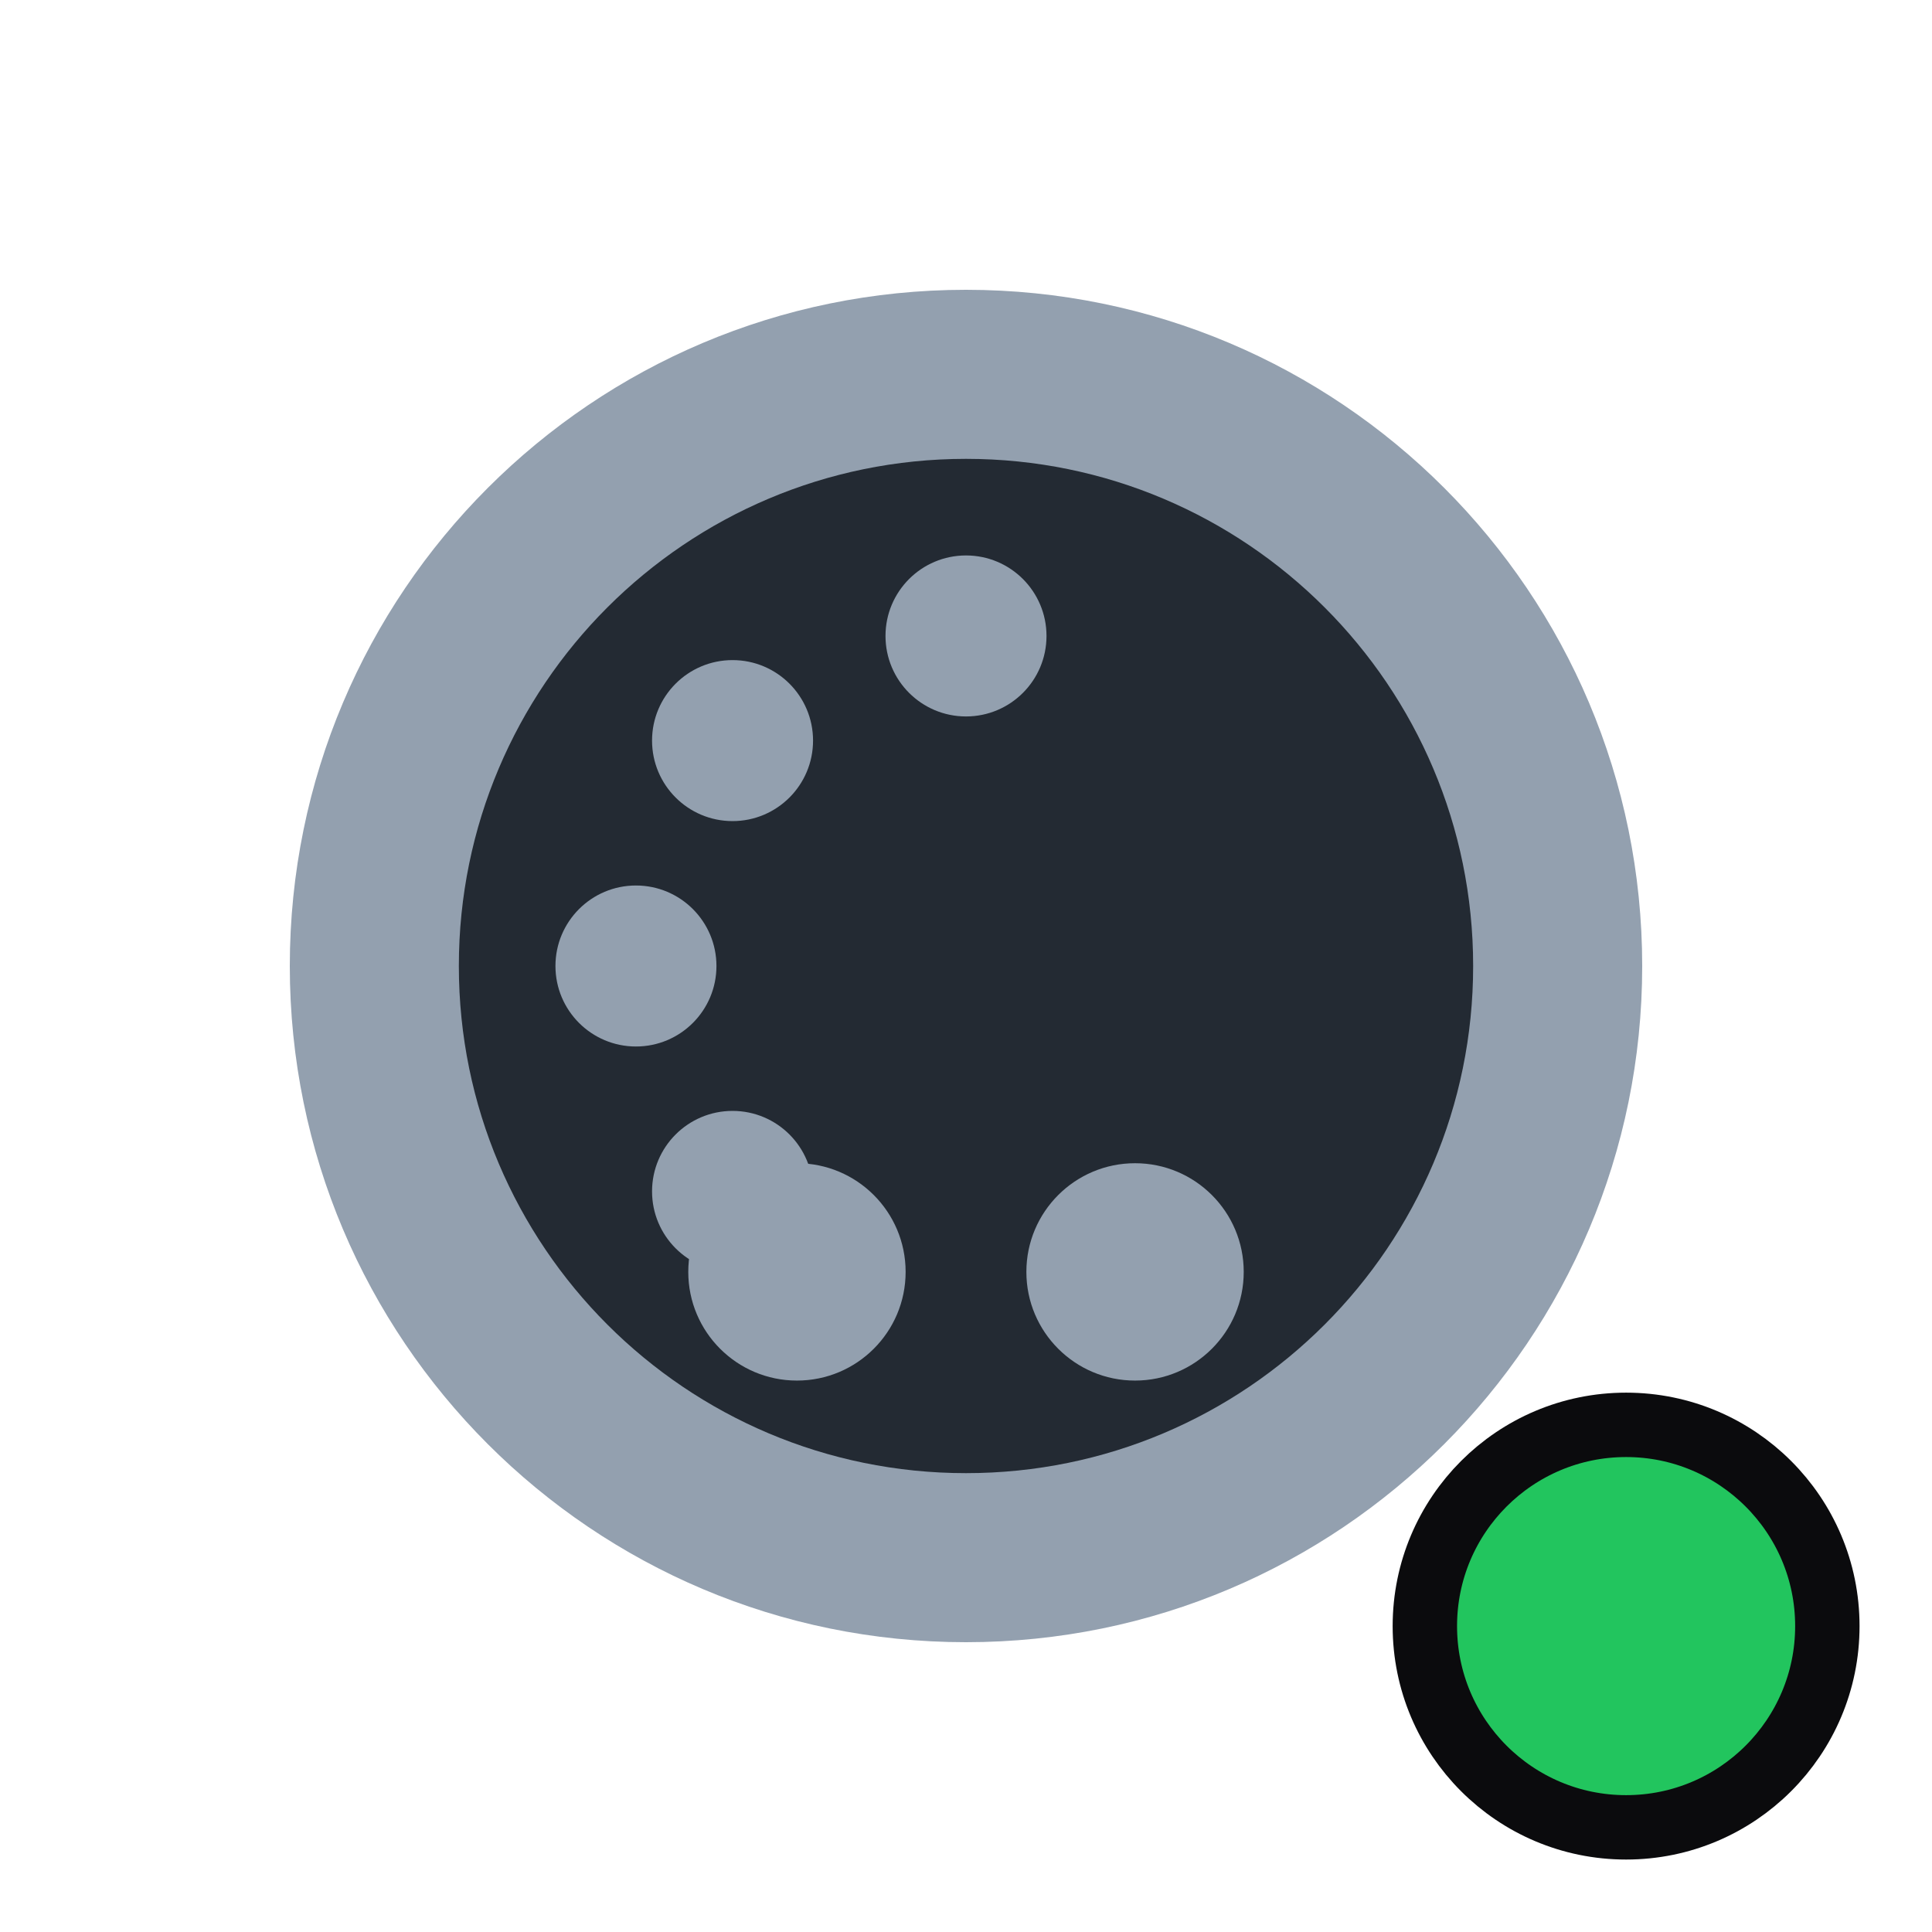
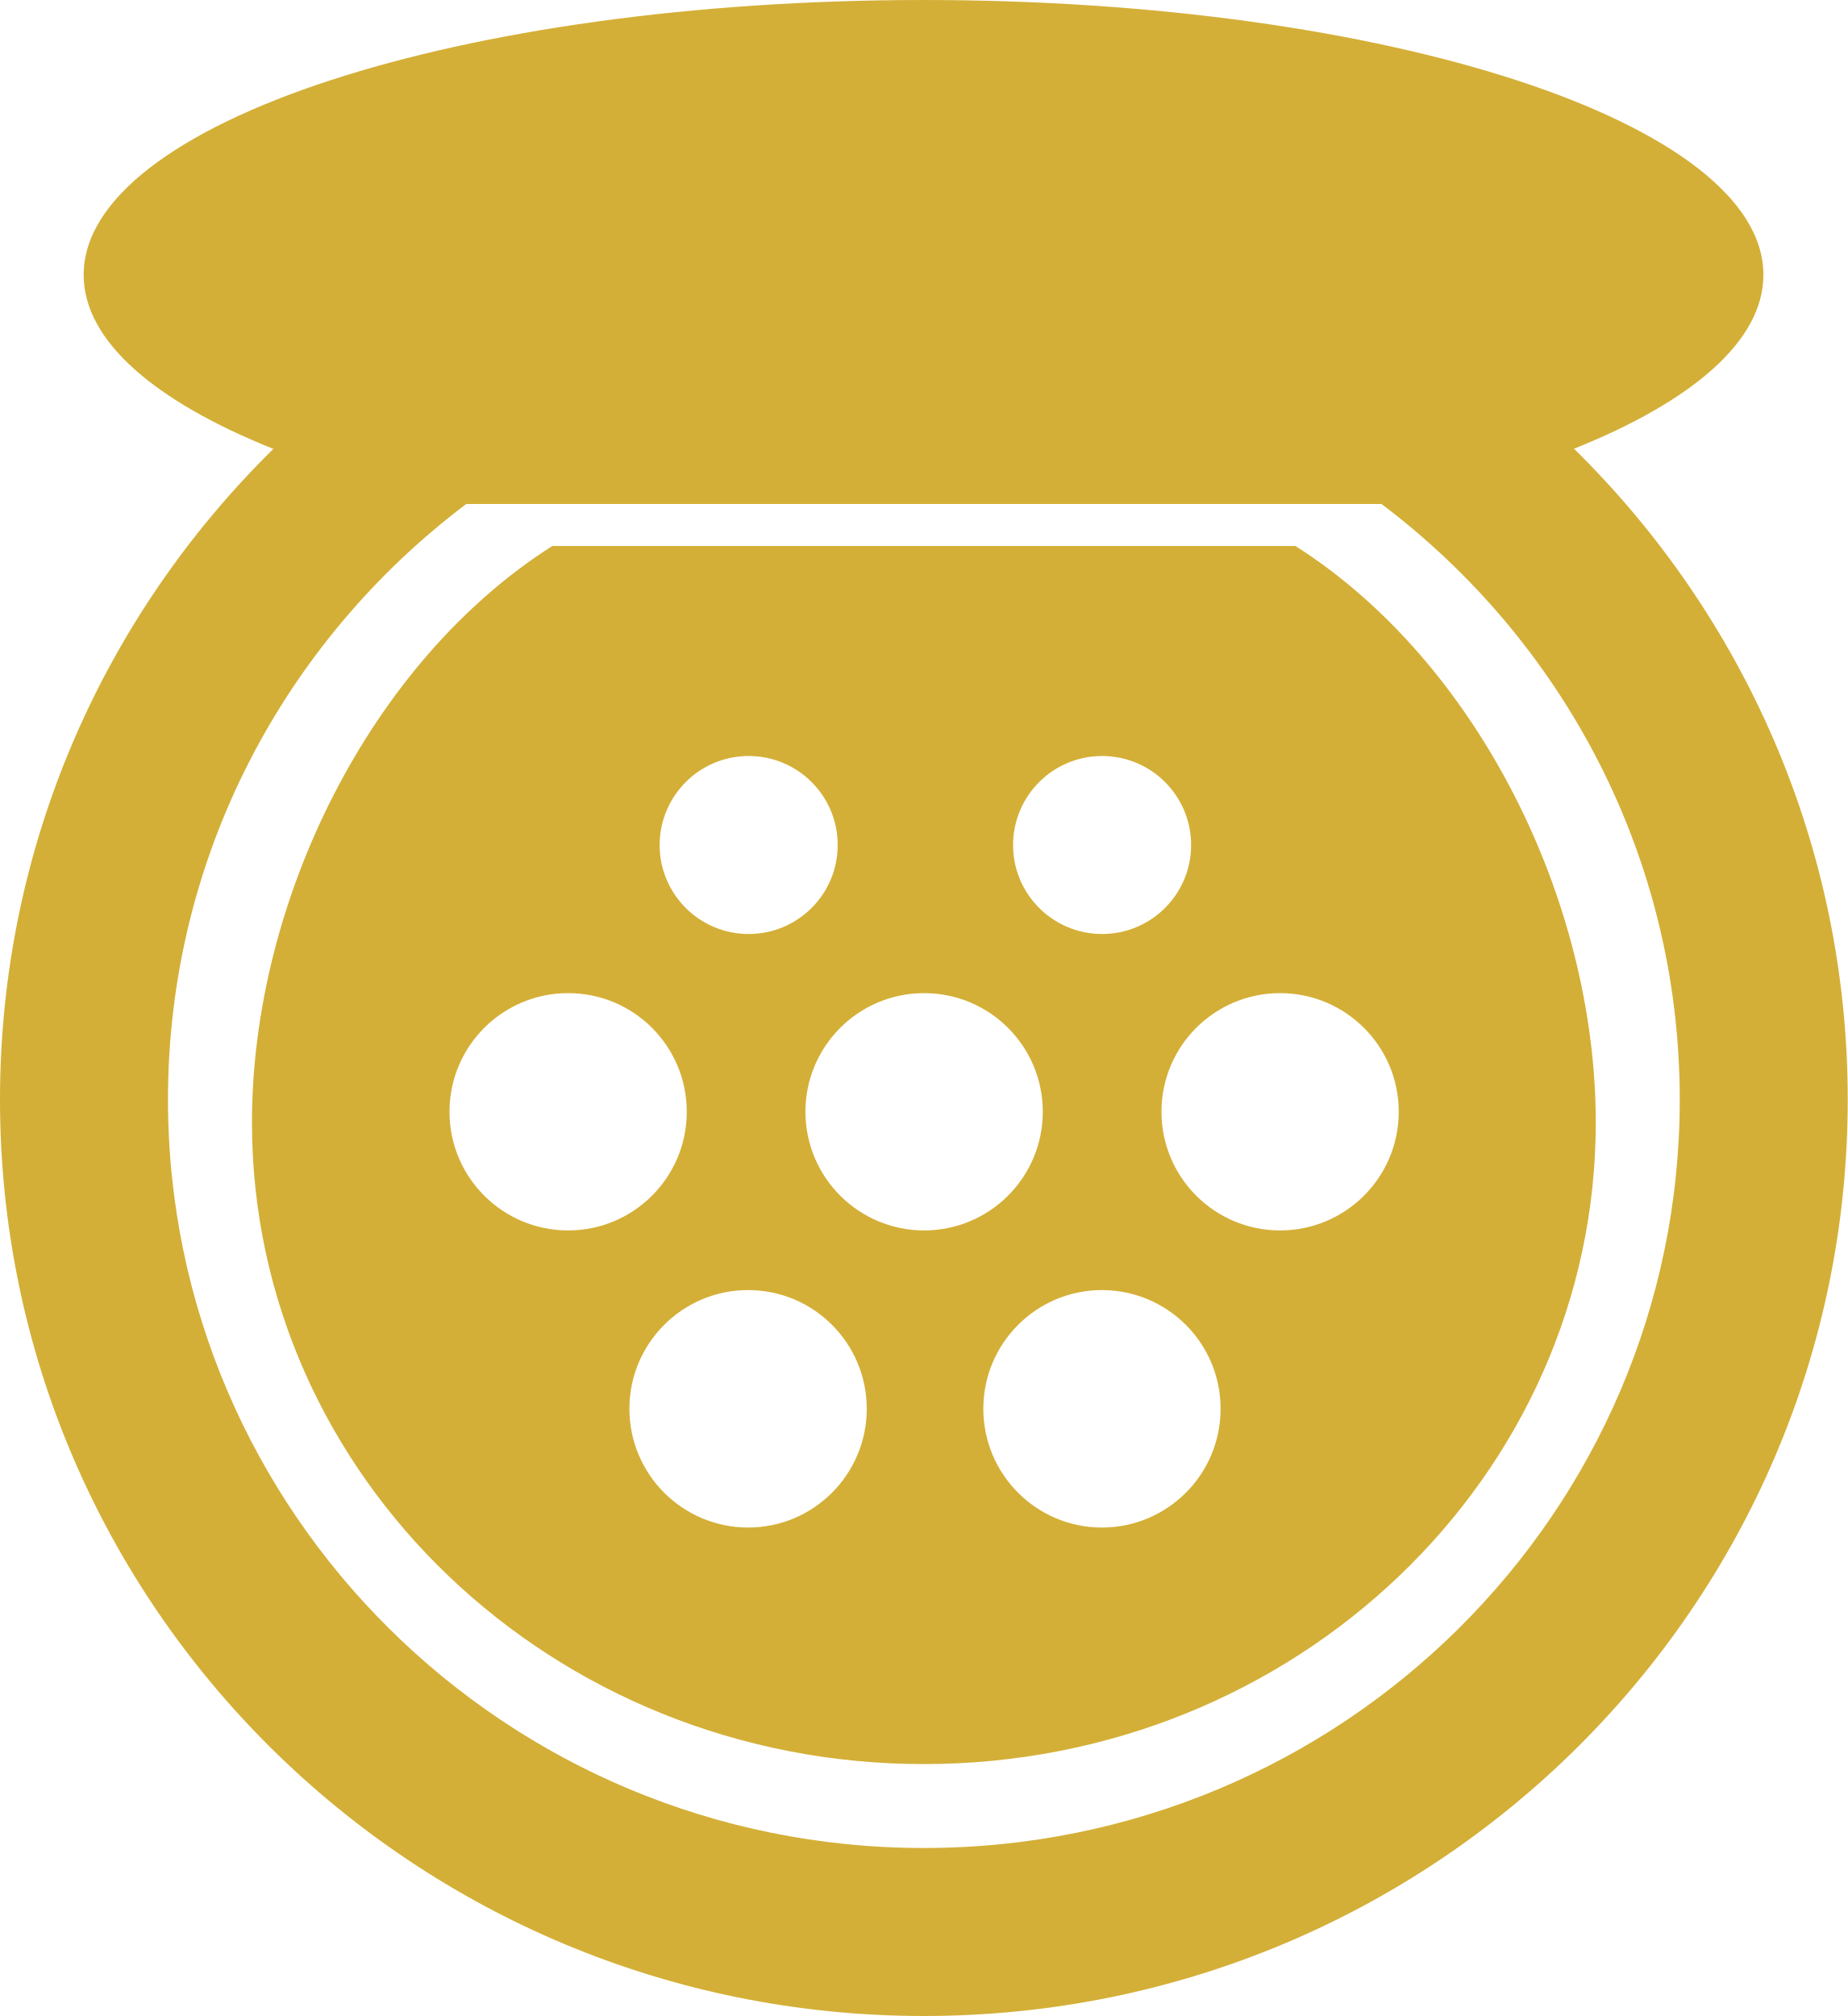
- <svg xmlns="http://www.w3.org/2000/svg" viewBox="0 0 24 24" width="24" height="24" fill="none">
-   <circle cx="12" cy="12" r="8.4" fill="#93a0af" />
-   <circle cx="12" cy="12" r="6.3" fill="#232a33" />
-   <circle cx="12" cy="7.9" r="1.0" fill="#93a0af" />
-   <circle cx="9.1" cy="9.2" r="1.0" fill="#93a0af" />
-   <circle cx="7.9" cy="12" r="1.0" fill="#93a0af" />
-   <circle cx="9.1" cy="14.8" r="1.0" fill="#93a0af" />
-   <circle cx="9.9" cy="15.8" r="1.35" fill="#93a0af" />
-   <circle cx="14.1" cy="15.8" r="1.35" fill="#93a0af" />
-   <circle cx="20.2" cy="20.2" r="2.5" fill="#22c55e" stroke="#0b0b0d" stroke-width="0.8" />
+ <svg xmlns="http://www.w3.org/2000/svg" width="22" height="24" viewBox="0 0 22 24" fill="none">
+   <path d="M10.996 0C16.519 0 20.996 1.465 20.996 3.272C20.996 4.058 20.15 4.778 18.741 5.342C20.753 7.319 22 10.06 22 13.091C22 19.116 17.075 24 11 24C4.925 24 0 19.116 0 13.091C2.43906e-05 10.062 1.245 7.32 3.255 5.344C1.843 4.779 0.996 4.059 0.996 3.272C0.997 1.465 5.474 4.21688e-08 10.996 0ZM5.551 6C3.386 7.633 2 10.204 2 13.091C2 17.996 6.014 22 11 22C15.986 22 20 17.996 20 13.091C20 10.204 18.614 7.633 16.449 6H5.551ZM15.424 6.5C17.579 7.868 19 10.708 19 13.364C19 17.582 15.418 21.001 11 21.001C6.582 21.001 3 17.582 3 13.364C3 10.708 4.421 7.868 6.576 6.5H15.424ZM8.907 15.358C8.127 15.358 7.494 15.991 7.494 16.771C7.494 17.552 8.127 18.184 8.907 18.185C9.687 18.185 10.32 17.552 10.32 16.771C10.32 15.991 9.688 15.358 8.907 15.358ZM13.121 15.358C12.341 15.358 11.708 15.991 11.708 16.771C11.708 17.552 12.341 18.185 13.121 18.185C13.901 18.184 14.533 17.552 14.533 16.771C14.533 15.991 13.901 15.359 13.121 15.358ZM6.765 11.823C5.984 11.823 5.352 12.455 5.352 13.235C5.352 14.016 5.984 14.648 6.765 14.648C7.545 14.648 8.177 14.015 8.177 13.235C8.177 12.455 7.545 11.823 6.765 11.823ZM11.003 11.823C10.223 11.823 9.59 12.455 9.59 13.235C9.59 14.015 10.223 14.648 11.003 14.648C11.783 14.648 12.416 14.016 12.416 13.235C12.416 12.455 11.783 11.823 11.003 11.823ZM15.241 11.823C14.461 11.823 13.829 12.455 13.829 13.235C13.829 14.015 14.461 14.648 15.241 14.648C16.021 14.648 16.654 14.016 16.654 13.235C16.654 12.455 16.021 11.823 15.241 11.823ZM8.914 9C8.329 9 7.855 9.474 7.854 10.06C7.854 10.645 8.329 11.119 8.914 11.119C9.499 11.119 9.974 10.645 9.974 10.06C9.974 9.474 9.499 9 8.914 9ZM13.122 9C12.537 9 12.063 9.474 12.062 10.06C12.062 10.645 12.537 11.119 13.122 11.119C13.707 11.119 14.182 10.645 14.182 10.06C14.182 9.474 13.707 9 13.122 9Z" fill="#D4AF37" />
</svg>
